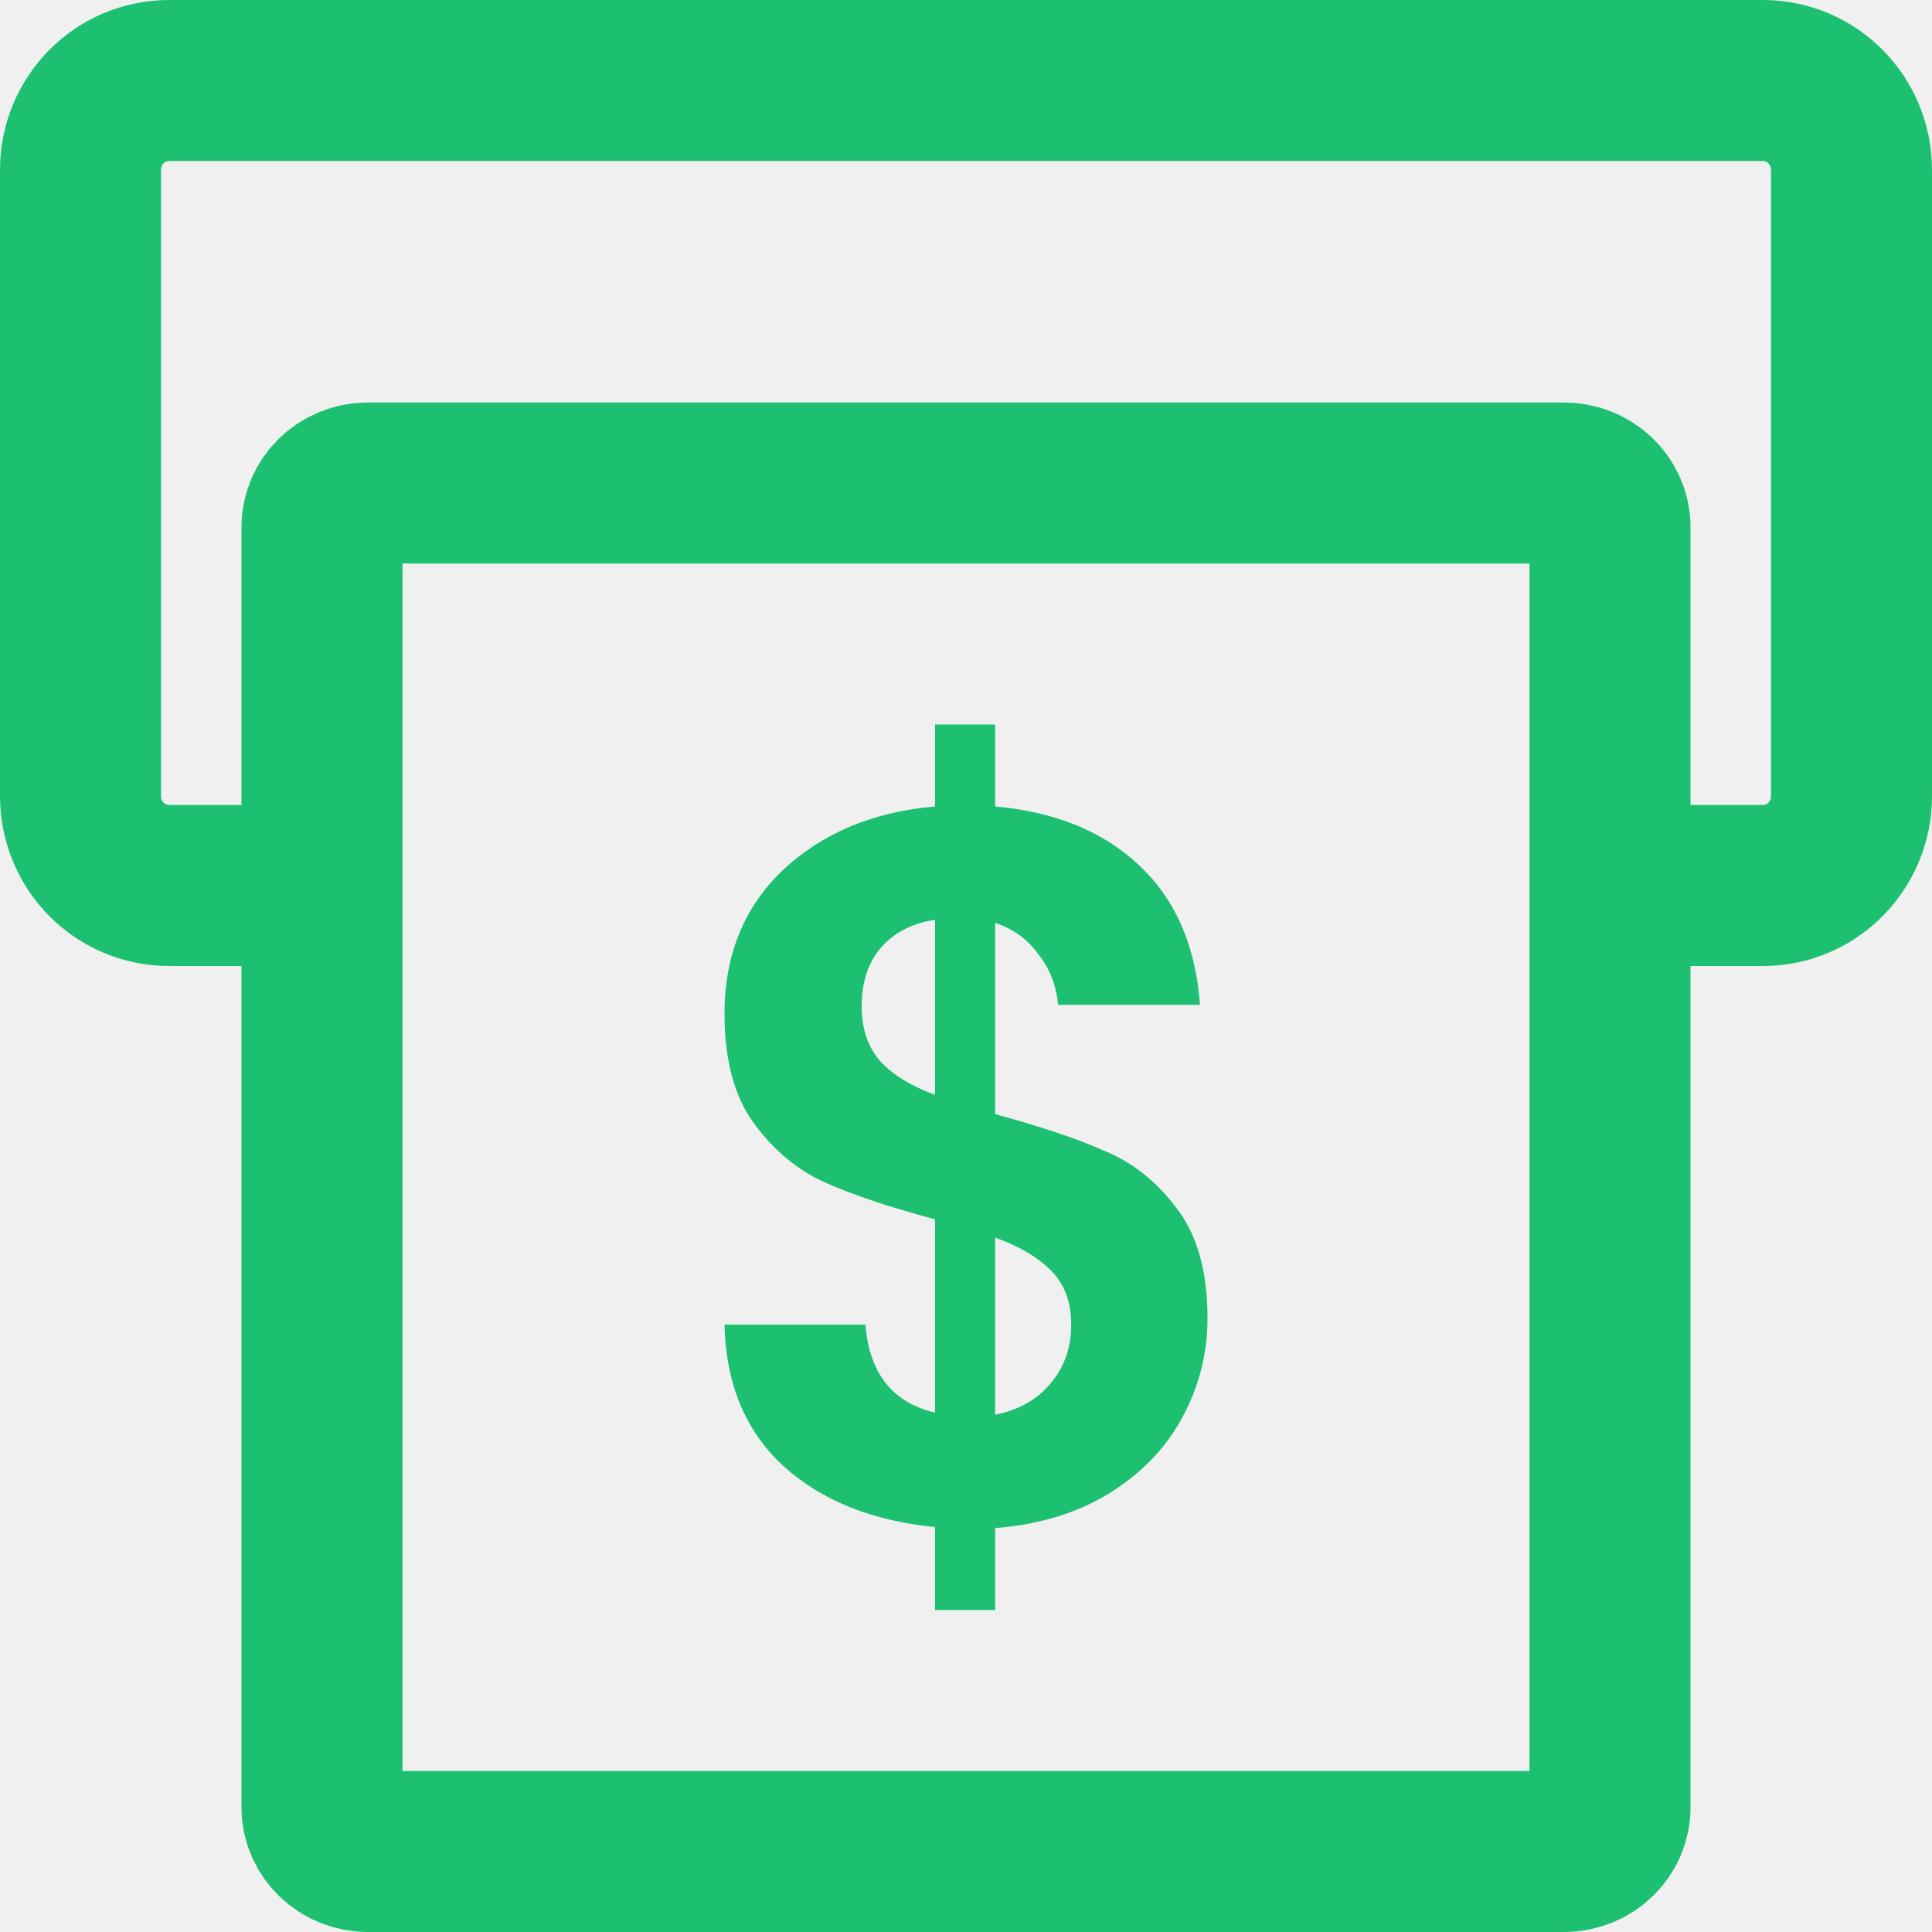
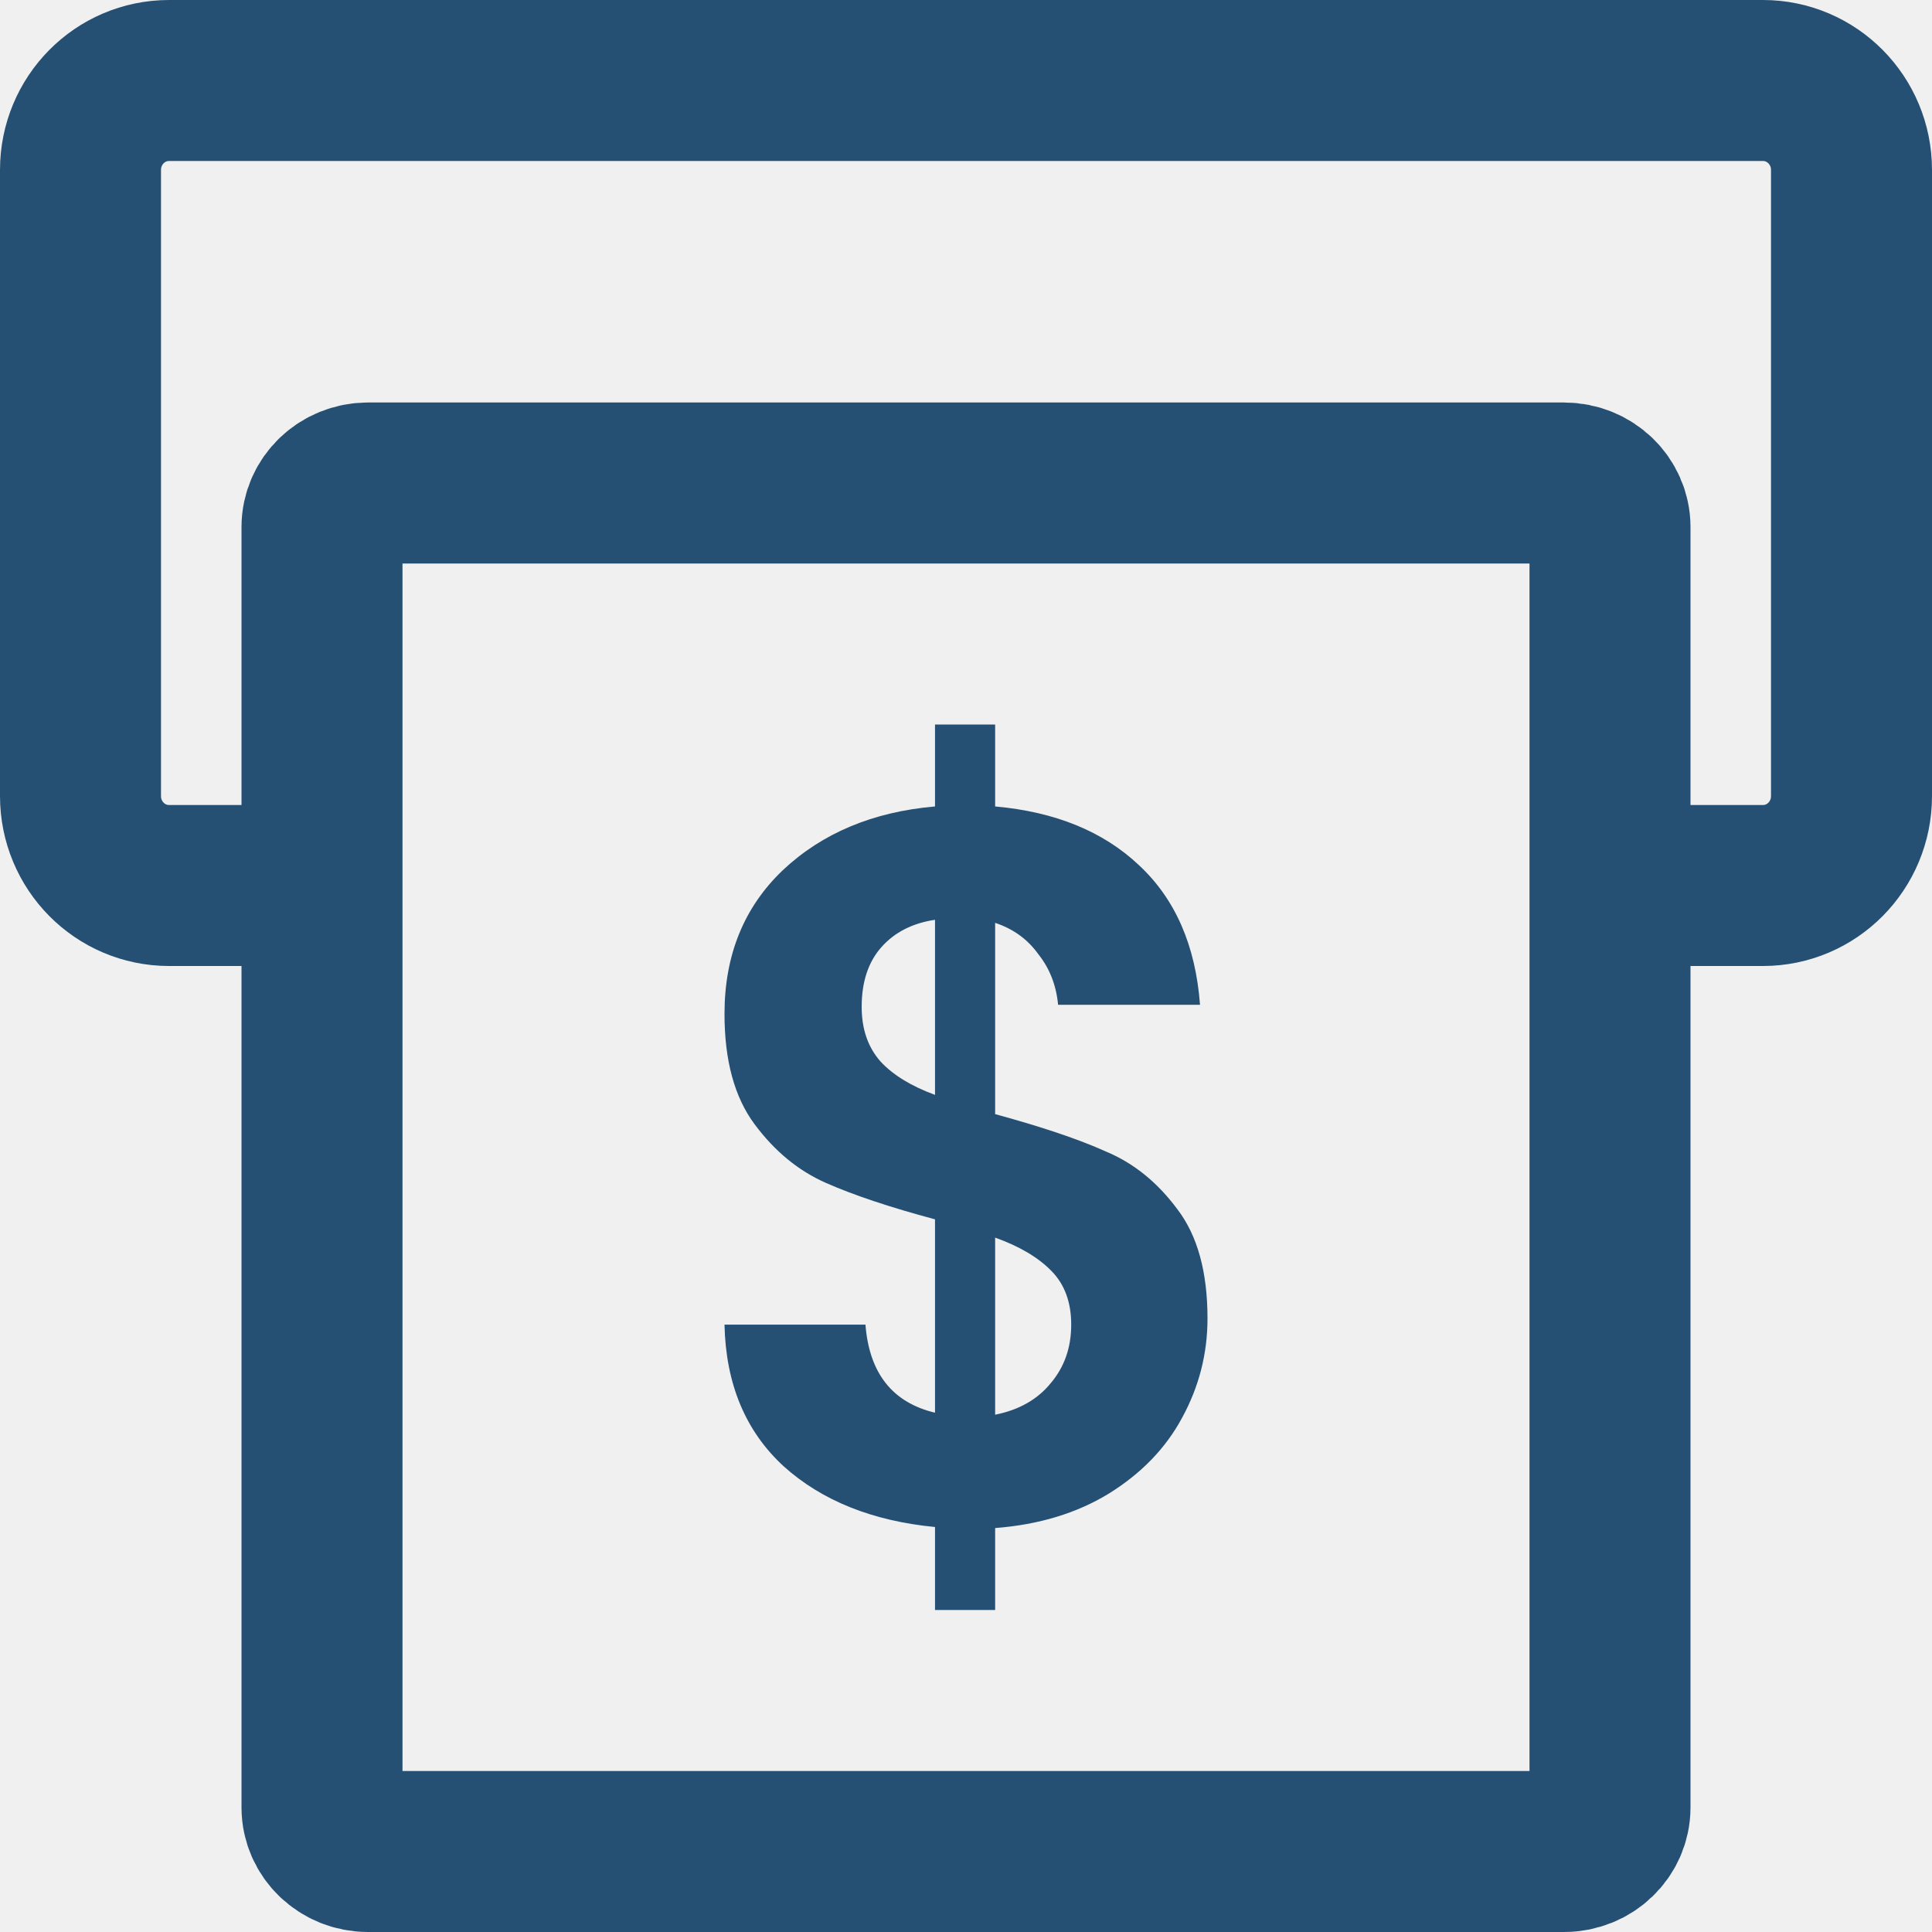
<svg xmlns="http://www.w3.org/2000/svg" width="24" height="24" viewBox="0 0 24 24" fill="none">
  <g clip-path="url(#clip0_1071_25635)">
-     <path d="M4.461 11H2.1C1.492 11 1 10.503 1 9.889V2.111C1 1.497 1.492 1 2.1 1H21.9C22.508 1 23 1.497 23 2.111V9.889C23 10.503 22.508 11 21.9 11H19.821" stroke="#1DC071" stroke-width="2" />
-     <path d="M19.429 6H4.571C4.256 6 4 6.246 4 6.548V22.452C4 22.755 4.256 23 4.571 23H19.429C19.744 23 20 22.755 20 22.452V6.548C20 6.246 19.744 6 19.429 6Z" stroke="#1DC071" stroke-width="2" />
-     <path d="M15 16.379C15 16.815 14.895 17.226 14.685 17.611C14.482 17.989 14.179 18.303 13.774 18.554C13.377 18.797 12.907 18.94 12.362 18.982V20H11.615V18.969C10.837 18.894 10.21 18.642 9.735 18.215C9.261 17.779 9.016 17.192 9 16.455H10.751C10.798 17.058 11.086 17.423 11.615 17.549V15.147C11.055 14.997 10.603 14.846 10.261 14.695C9.918 14.544 9.623 14.301 9.374 13.966C9.124 13.63 9 13.174 9 12.595C9 11.866 9.241 11.271 9.724 10.81C10.214 10.349 10.844 10.085 11.615 10.018V9H12.362V10.018C13.109 10.085 13.704 10.328 14.148 10.747C14.599 11.166 14.852 11.745 14.907 12.482H13.144C13.121 12.239 13.039 12.03 12.899 11.854C12.767 11.669 12.588 11.539 12.362 11.464V13.84C12.945 13.999 13.405 14.154 13.739 14.305C14.082 14.448 14.377 14.686 14.626 15.022C14.876 15.349 15 15.801 15 16.379ZM10.704 12.507C10.704 12.784 10.782 13.01 10.938 13.186C11.093 13.354 11.319 13.492 11.615 13.601V11.426C11.335 11.468 11.113 11.581 10.949 11.766C10.786 11.95 10.704 12.197 10.704 12.507ZM12.362 17.574C12.658 17.515 12.887 17.385 13.051 17.184C13.222 16.983 13.307 16.74 13.307 16.455C13.307 16.178 13.226 15.956 13.062 15.789C12.899 15.621 12.665 15.483 12.362 15.374V17.574Z" fill="#1DC071" />
+     <path d="M4.461 11H2.1C1.492 11 1 10.503 1 9.889V2.111C1 1.497 1.492 1 2.1 1H21.9C22.508 1 23 1.497 23 2.111V9.889C23 10.503 22.508 11 21.9 11H19.821" stroke="#265073" stroke-width="2" />
+     <path d="M19.429 6H4.571C4.256 6 4 6.246 4 6.548V22.452C4 22.755 4.256 23 4.571 23H19.429C19.744 23 20 22.755 20 22.452V6.548C20 6.246 19.744 6 19.429 6Z" stroke="#265073" stroke-width="2" />
+     <path d="M15 16.379C15 16.815 14.895 17.226 14.685 17.611C14.482 17.989 14.179 18.303 13.774 18.554C13.377 18.797 12.907 18.94 12.362 18.982V20H11.615V18.969C10.837 18.894 10.21 18.642 9.735 18.215C9.261 17.779 9.016 17.192 9 16.455H10.751C10.798 17.058 11.086 17.423 11.615 17.549V15.147C11.055 14.997 10.603 14.846 10.261 14.695C9.918 14.544 9.623 14.301 9.374 13.966C9.124 13.63 9 13.174 9 12.595C9 11.866 9.241 11.271 9.724 10.81C10.214 10.349 10.844 10.085 11.615 10.018V9H12.362V10.018C13.109 10.085 13.704 10.328 14.148 10.747C14.599 11.166 14.852 11.745 14.907 12.482H13.144C13.121 12.239 13.039 12.03 12.899 11.854C12.767 11.669 12.588 11.539 12.362 11.464V13.84C12.945 13.999 13.405 14.154 13.739 14.305C14.082 14.448 14.377 14.686 14.626 15.022C14.876 15.349 15 15.801 15 16.379ZM10.704 12.507C10.704 12.784 10.782 13.01 10.938 13.186C11.093 13.354 11.319 13.492 11.615 13.601V11.426C11.335 11.468 11.113 11.581 10.949 11.766C10.786 11.95 10.704 12.197 10.704 12.507ZM12.362 17.574C12.658 17.515 12.887 17.385 13.051 17.184C13.222 16.983 13.307 16.74 13.307 16.455C13.307 16.178 13.226 15.956 13.062 15.789C12.899 15.621 12.665 15.483 12.362 15.374V17.574Z" fill="#265073" />
  </g>
  <defs>
    <clipPath id="clip0_1071_25635">
      <rect width="24" height="24" fill="white" />
    </clipPath>
  </defs>
</svg>
